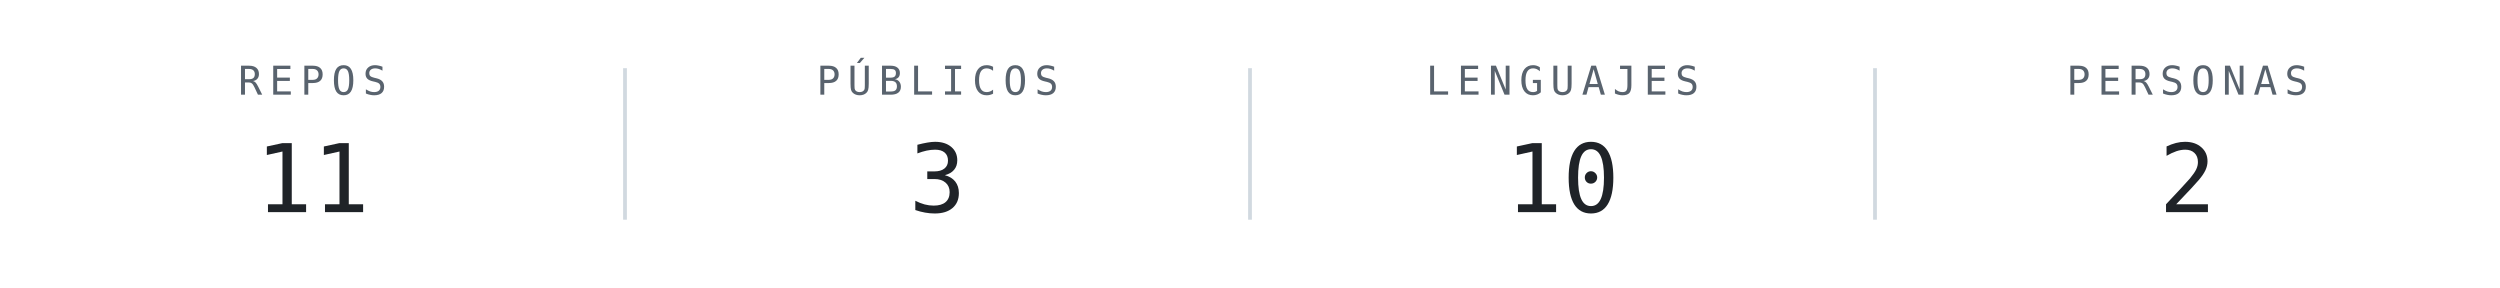
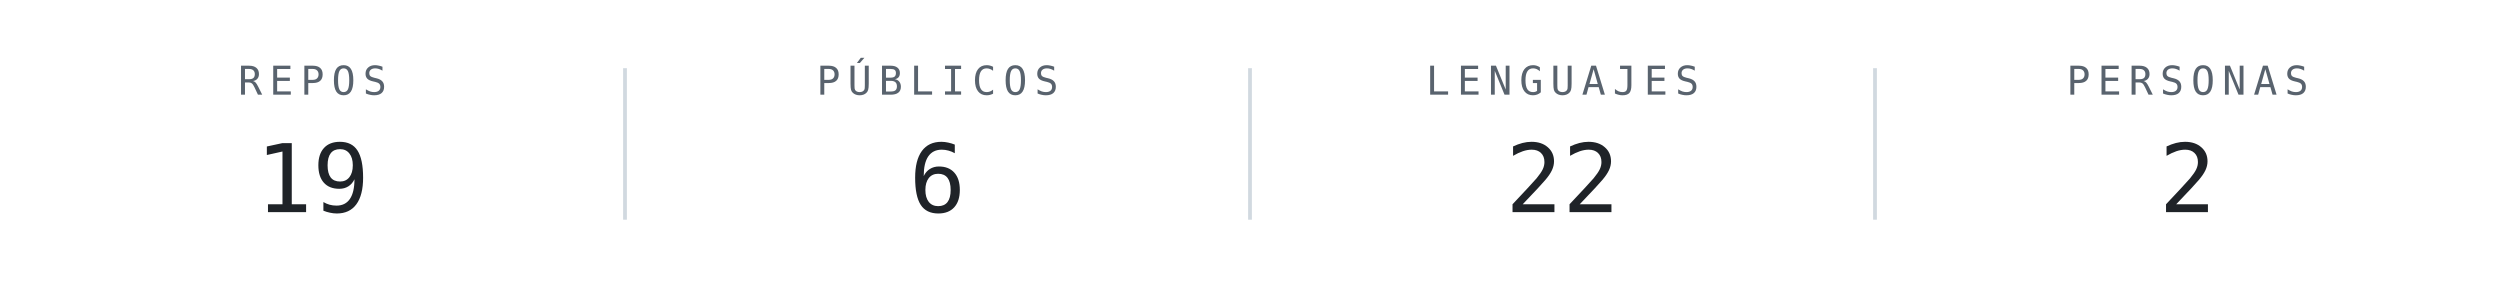
- <svg xmlns="http://www.w3.org/2000/svg" width="660" height="76" viewBox="0 0 660 76" role="img" aria-label="11 repos · 3 públicos · 10 lenguajes · 2 personas">
+ <svg xmlns="http://www.w3.org/2000/svg" width="660" height="76" viewBox="0 0 660 76" role="img" aria-label="19 repos · 6 públicos · 22 lenguajes · 2 personas">
  <style>
.r{font:400 10.5px ui-monospace,SFMono-Regular,Menlo,Consolas,monospace;letter-spacing:1.9px;fill:#59636e}
.v{font:400 25px ui-monospace,SFMono-Regular,Menlo,Consolas,monospace;fill:#1f2328}
</style>
  <text class="r" x="82.5" y="25" text-anchor="middle">REPOS</text>
-   <text class="v" x="82.5" y="56" text-anchor="middle">11</text>
+   <text class="v" x="82.5" y="56" text-anchor="middle">19</text>
  <text class="r" x="247.5" y="25" text-anchor="middle">PÚBLICOS</text>
-   <text class="v" x="247.5" y="56" text-anchor="middle">3</text>
+   <text class="v" x="247.5" y="56" text-anchor="middle">6</text>
  <line x1="165.0" y1="18" x2="165.0" y2="58" stroke="#d1d9e0" stroke-width="1" />
  <text class="r" x="412.5" y="25" text-anchor="middle">LENGUAJES</text>
-   <text class="v" x="412.5" y="56" text-anchor="middle">10</text>
+   <text class="v" x="412.5" y="56" text-anchor="middle">22</text>
  <line x1="330.0" y1="18" x2="330.0" y2="58" stroke="#d1d9e0" stroke-width="1" />
  <text class="r" x="577.5" y="25" text-anchor="middle">PERSONAS</text>
  <text class="v" x="577.5" y="56" text-anchor="middle">2</text>
  <line x1="495.0" y1="18" x2="495.0" y2="58" stroke="#d1d9e0" stroke-width="1" />
</svg>
